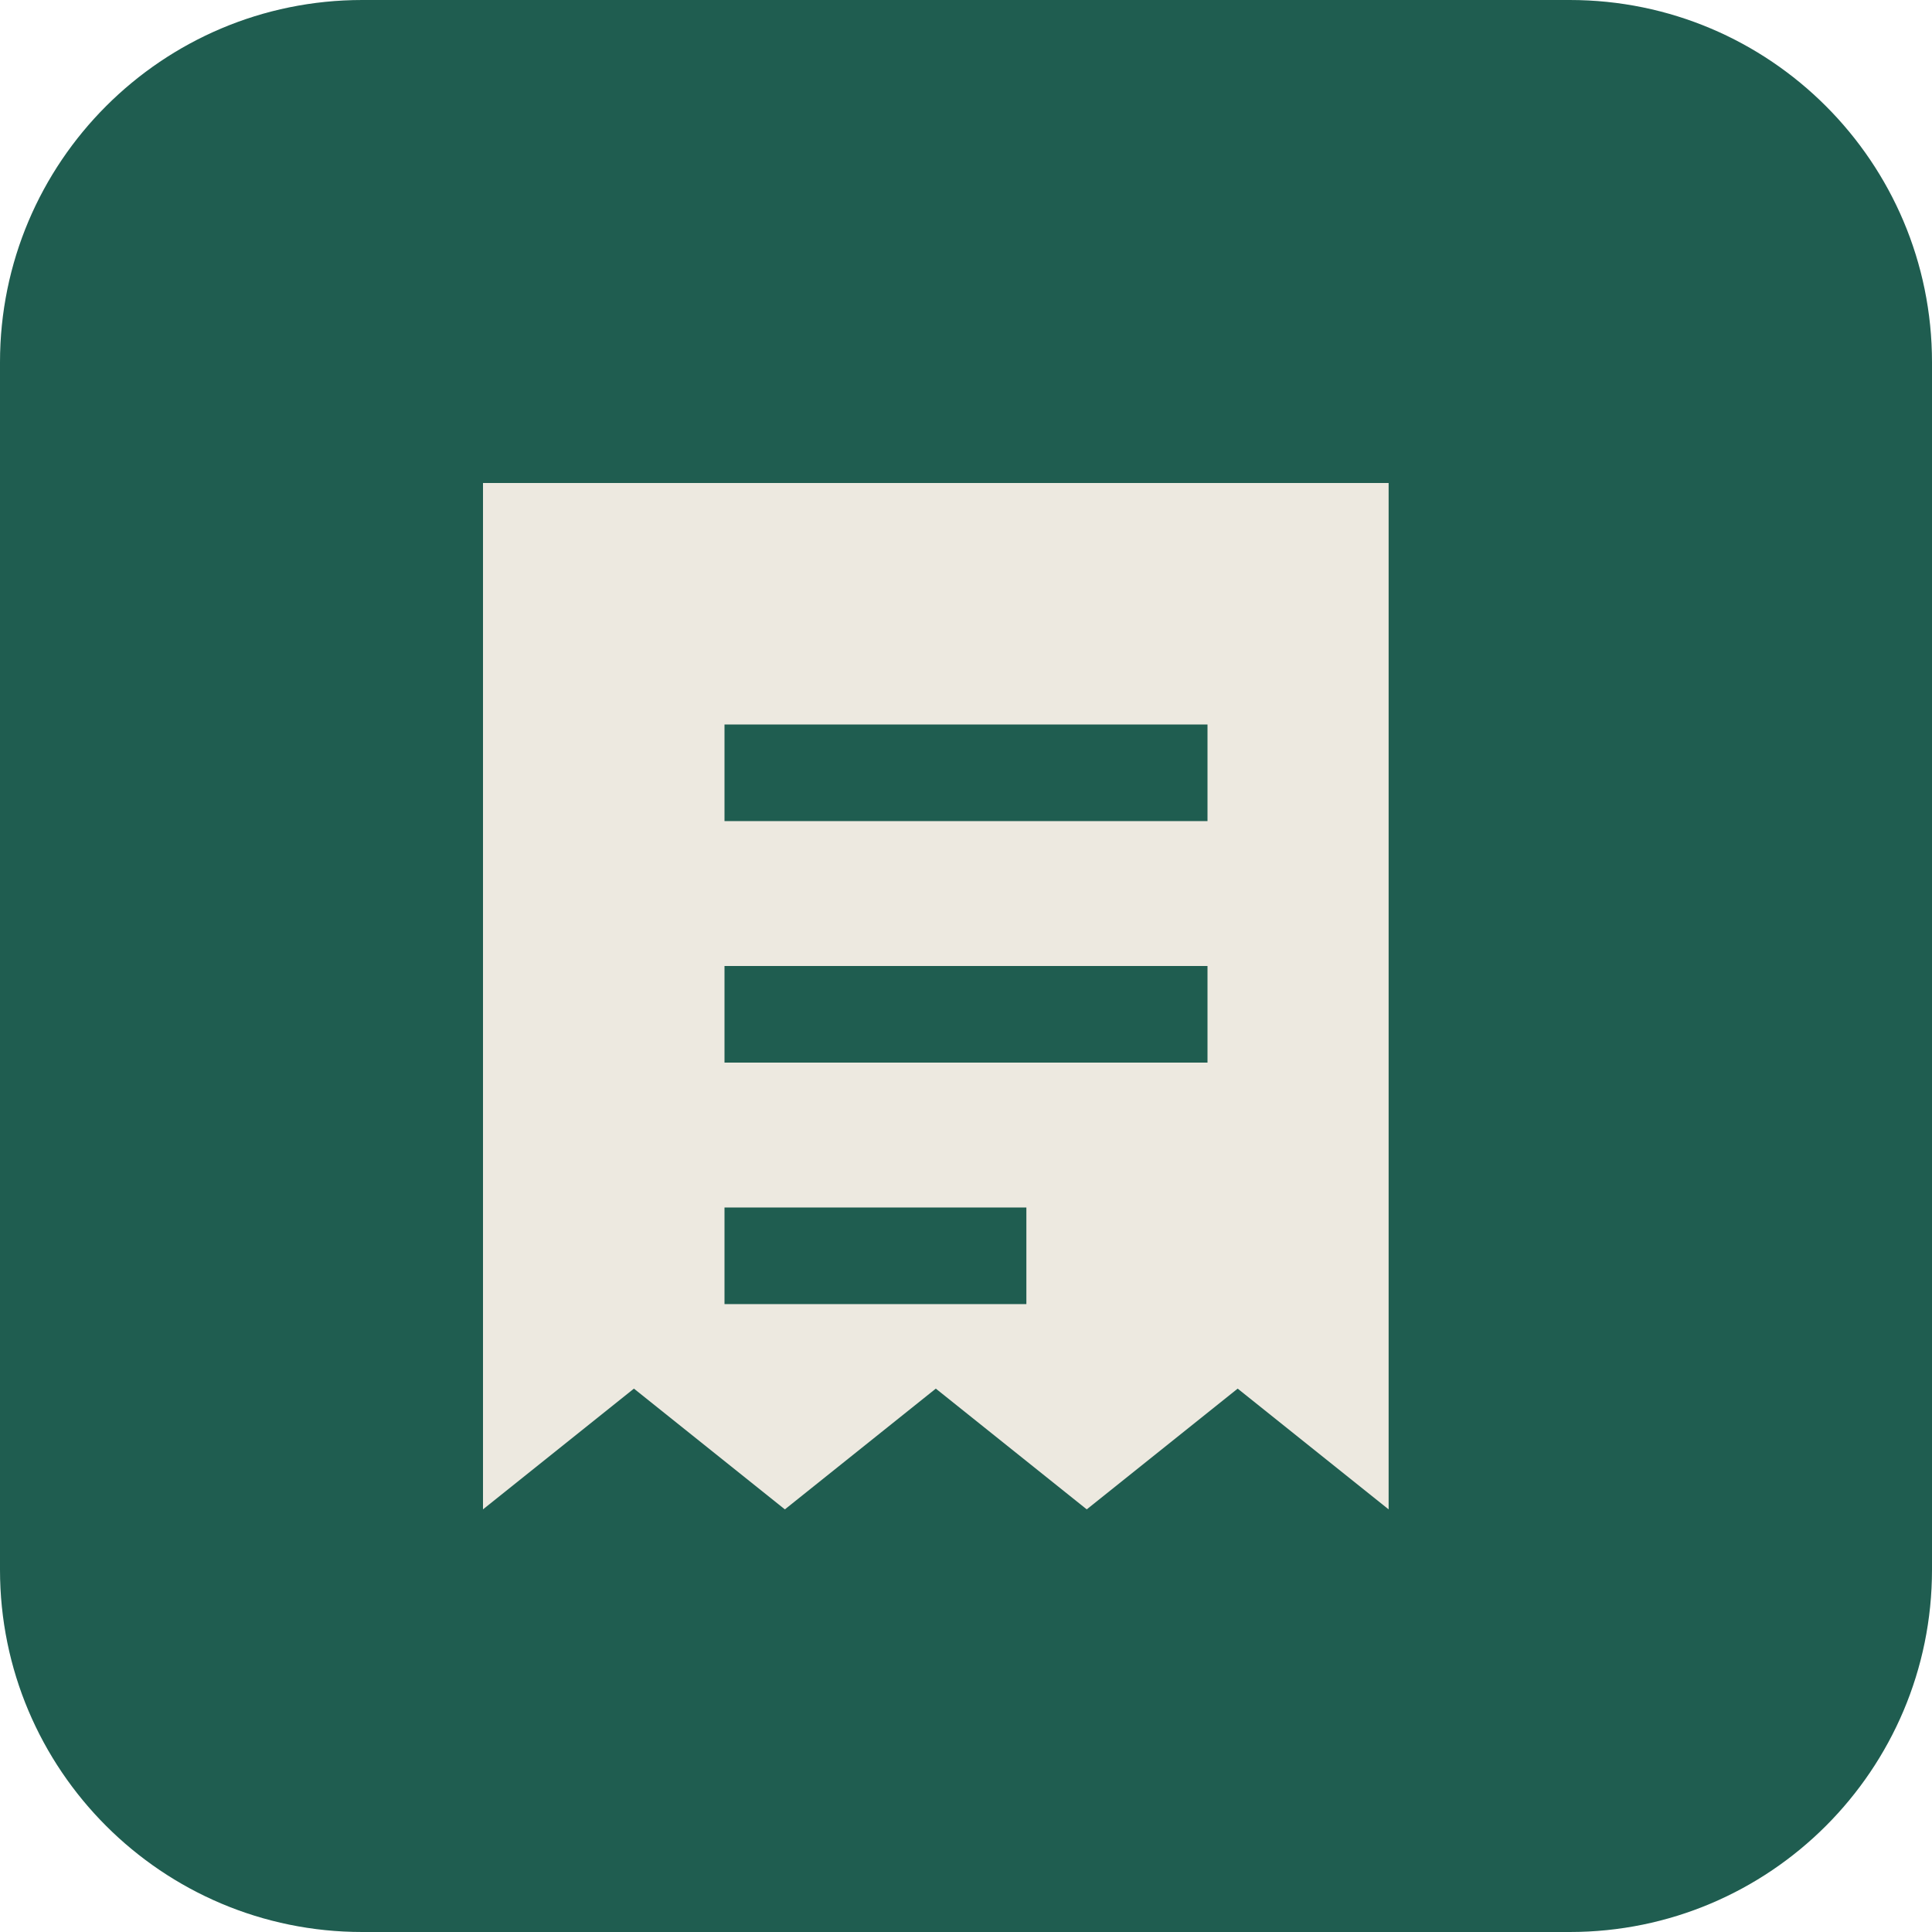
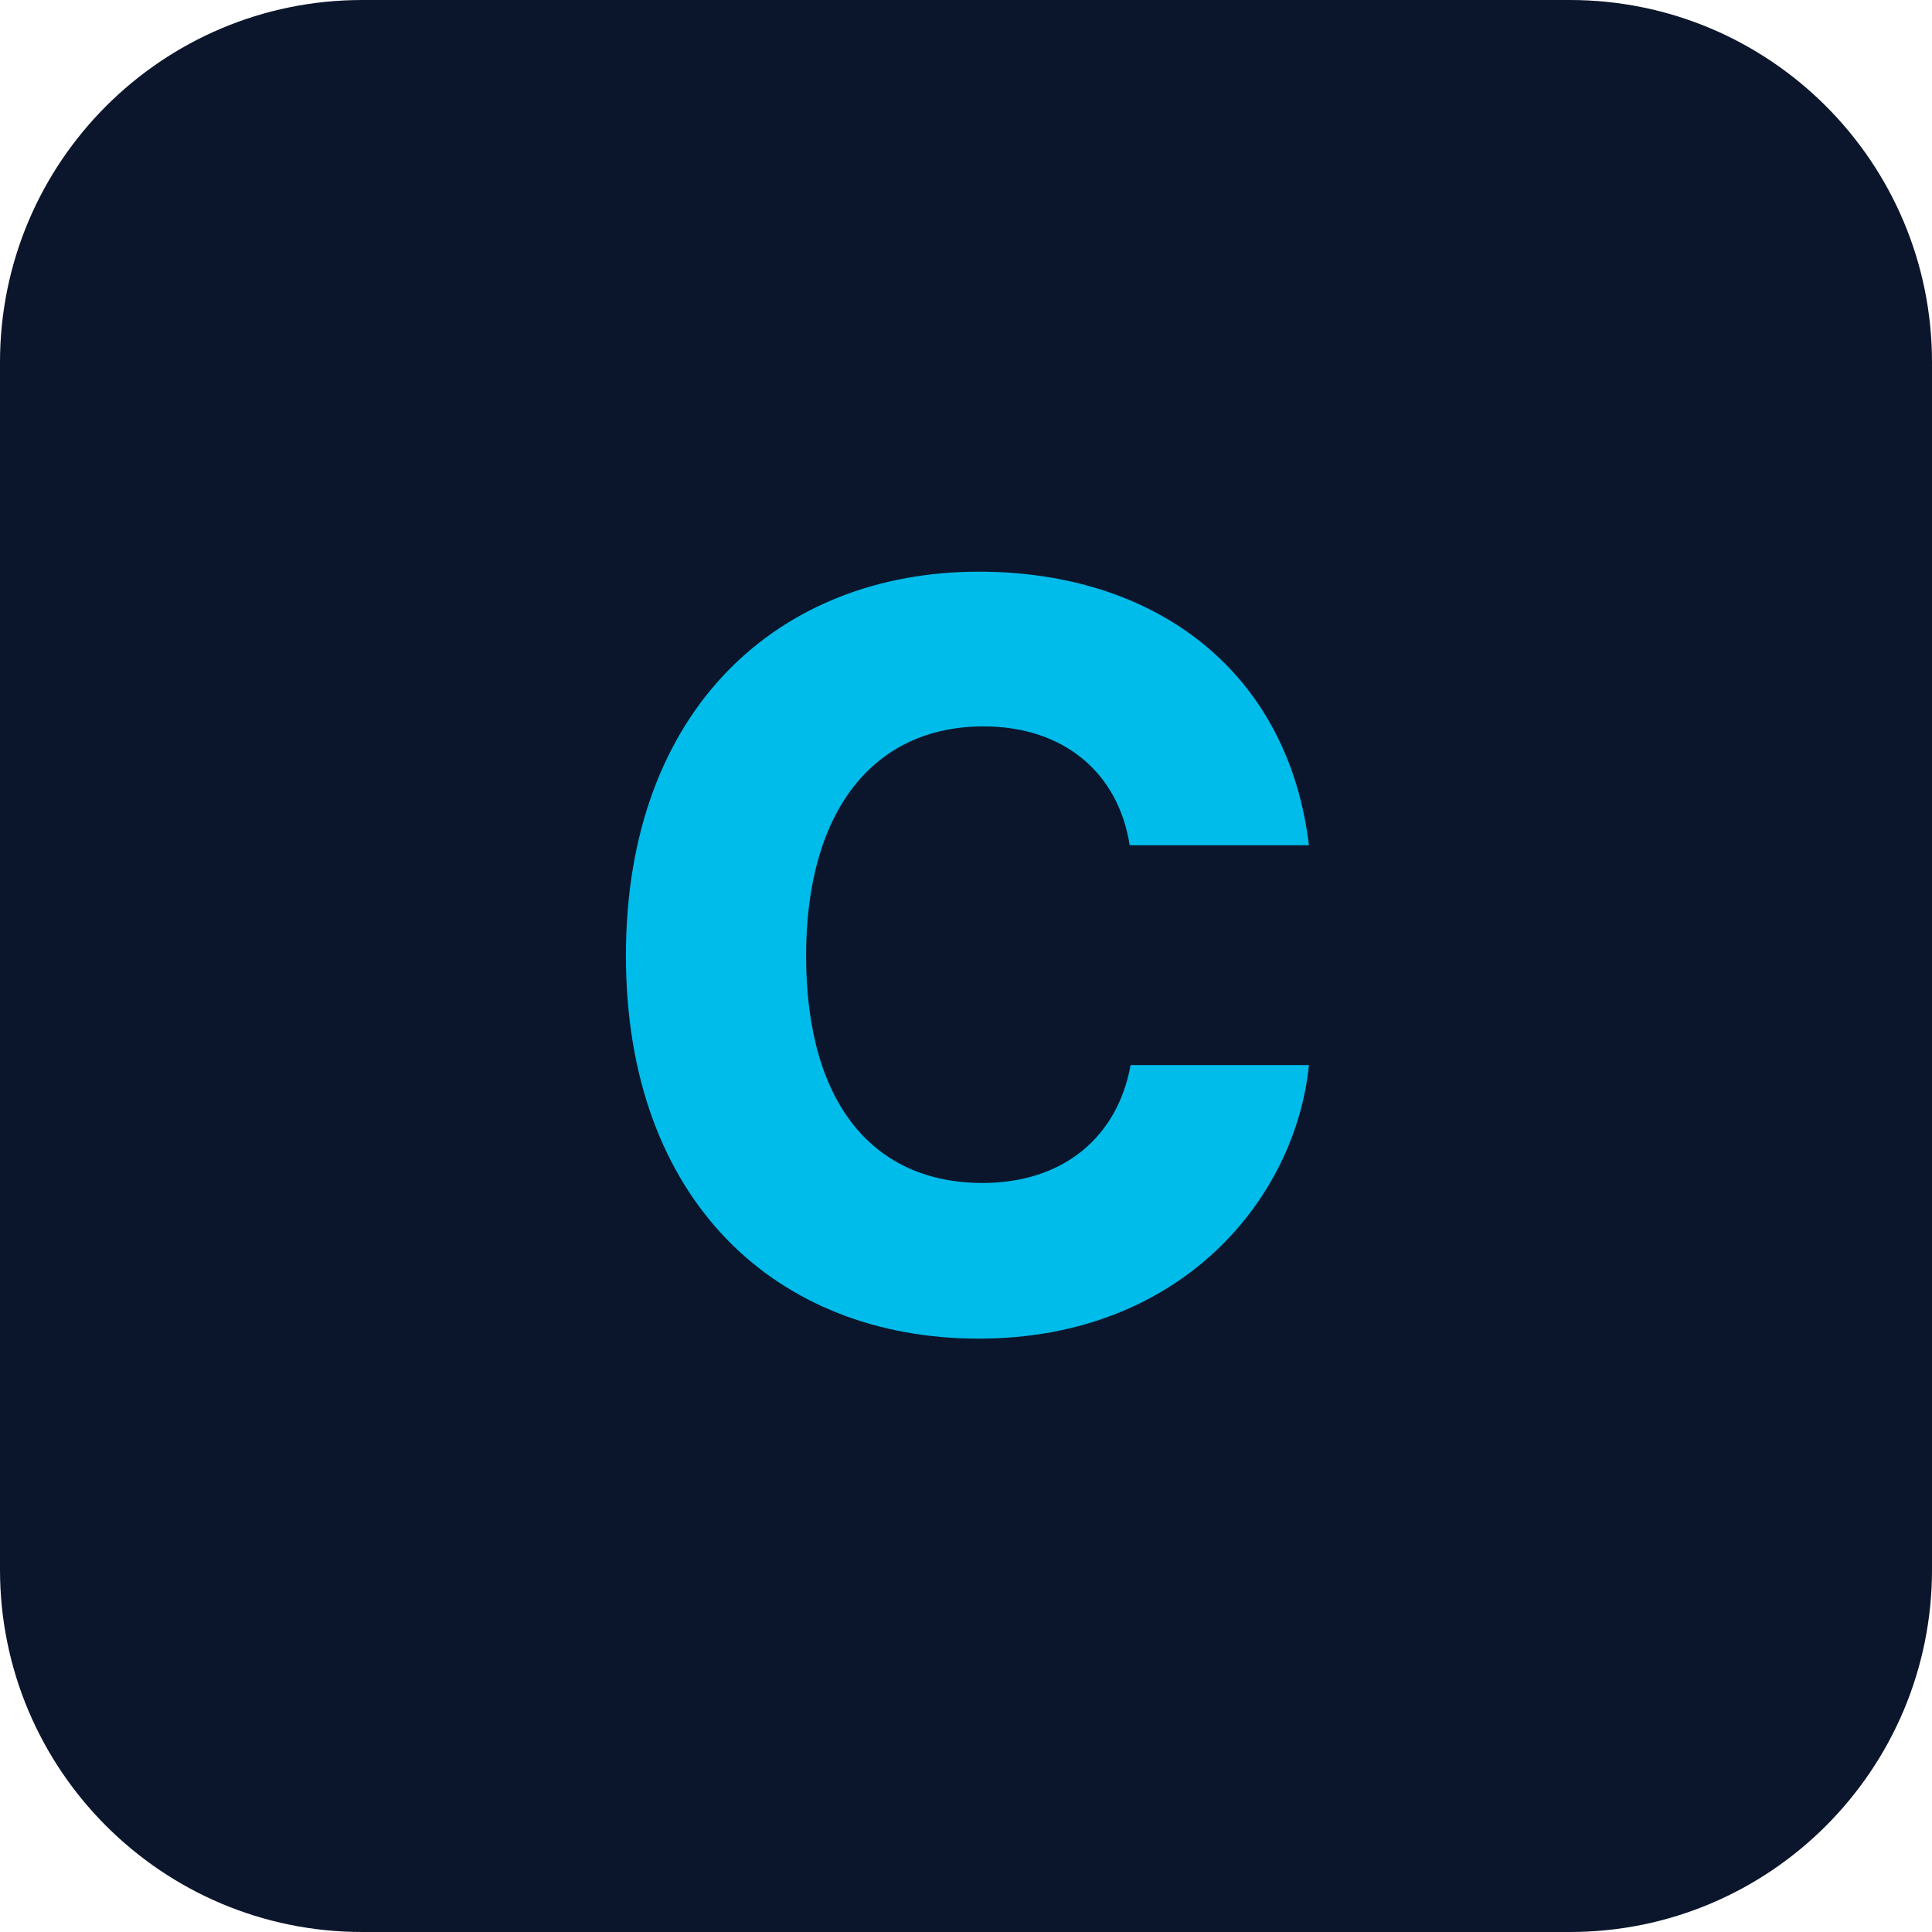
<svg xmlns="http://www.w3.org/2000/svg" viewBox="0 0 32 32">
-   <rect width="32" height="32" rx="6" fill="#1f5d50" />
-   <path d="M9 8h14v17l-2.5-2-2.5 2-2.5-2-2.5 2-2.5-2-2.5 2V8z" fill="#ede9e0" />
-   <rect x="12" y="12" width="8" height="1.6" fill="#1f5d50" />
-   <rect x="12" y="16" width="8" height="1.6" fill="#1f5d50" />
-   <rect x="12" y="20" width="5" height="1.6" fill="#1f5d50" />
+   <rect width="32" height="32" rx="6" fill="#0b162c" />
+   <text x="16" y="22" font-family="Inter, Arial, sans-serif" font-size="17" font-weight="800" fill="#00bceb" text-anchor="middle">C</text>
</svg>
